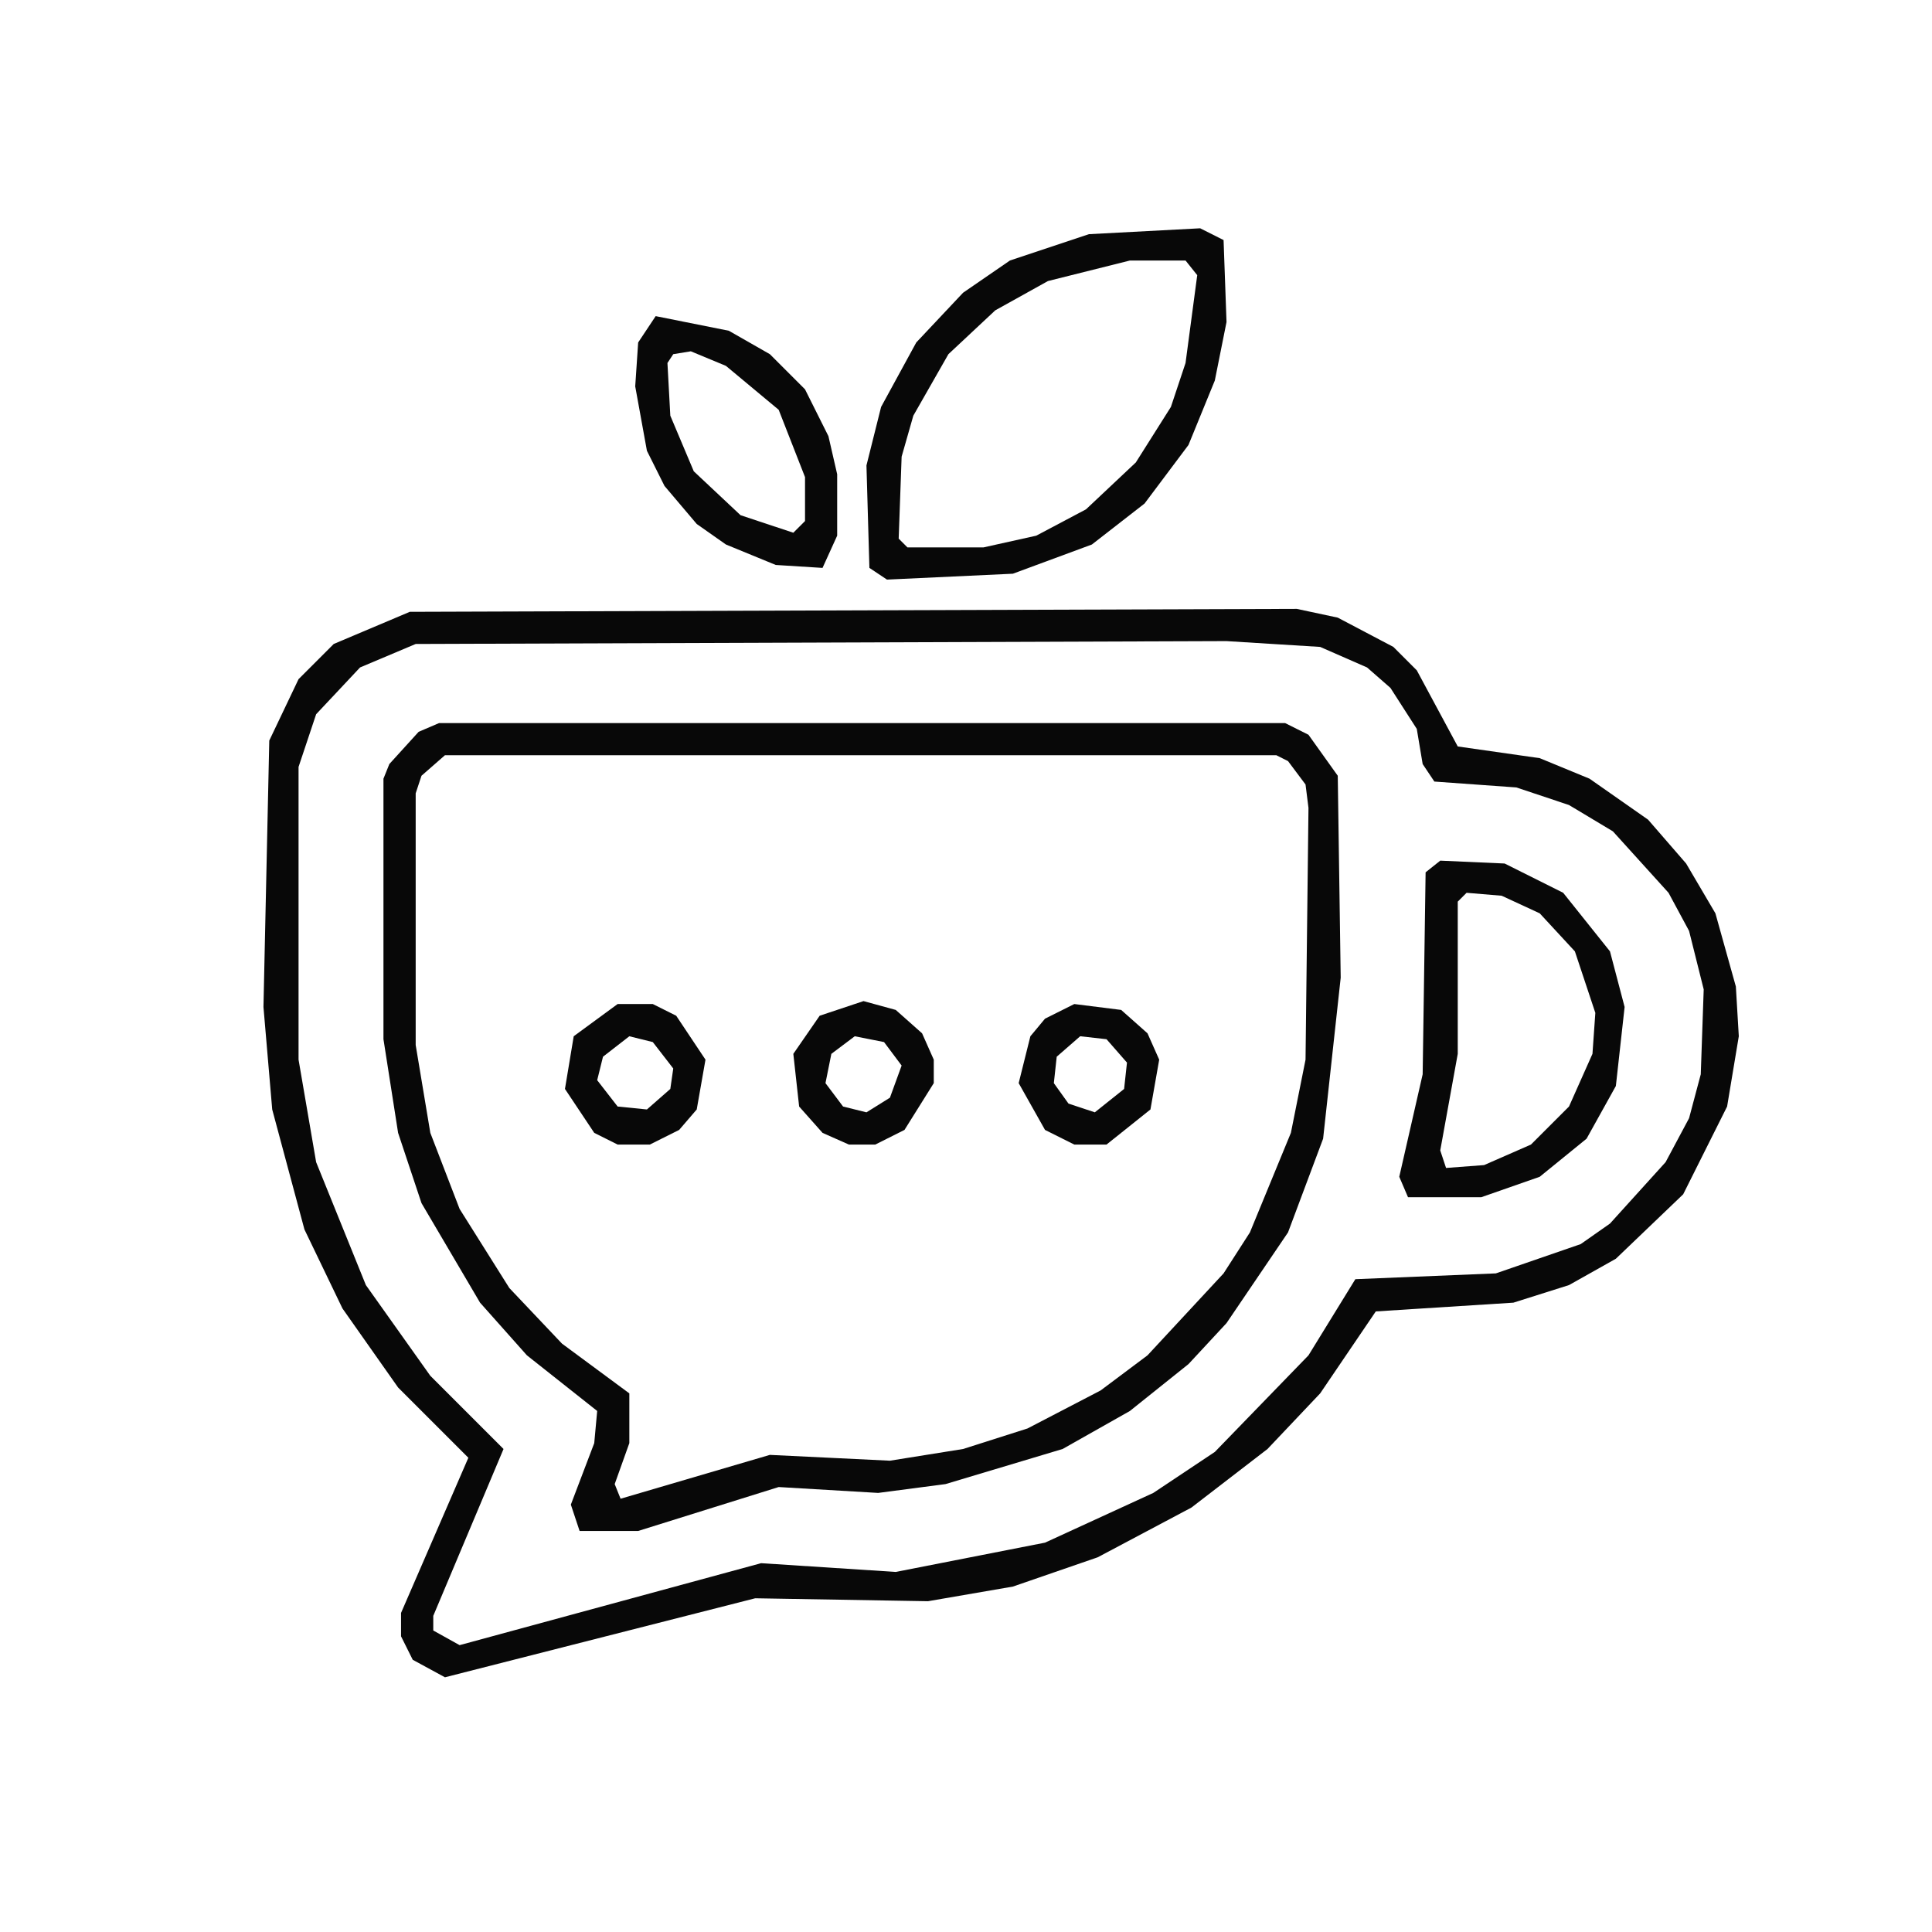
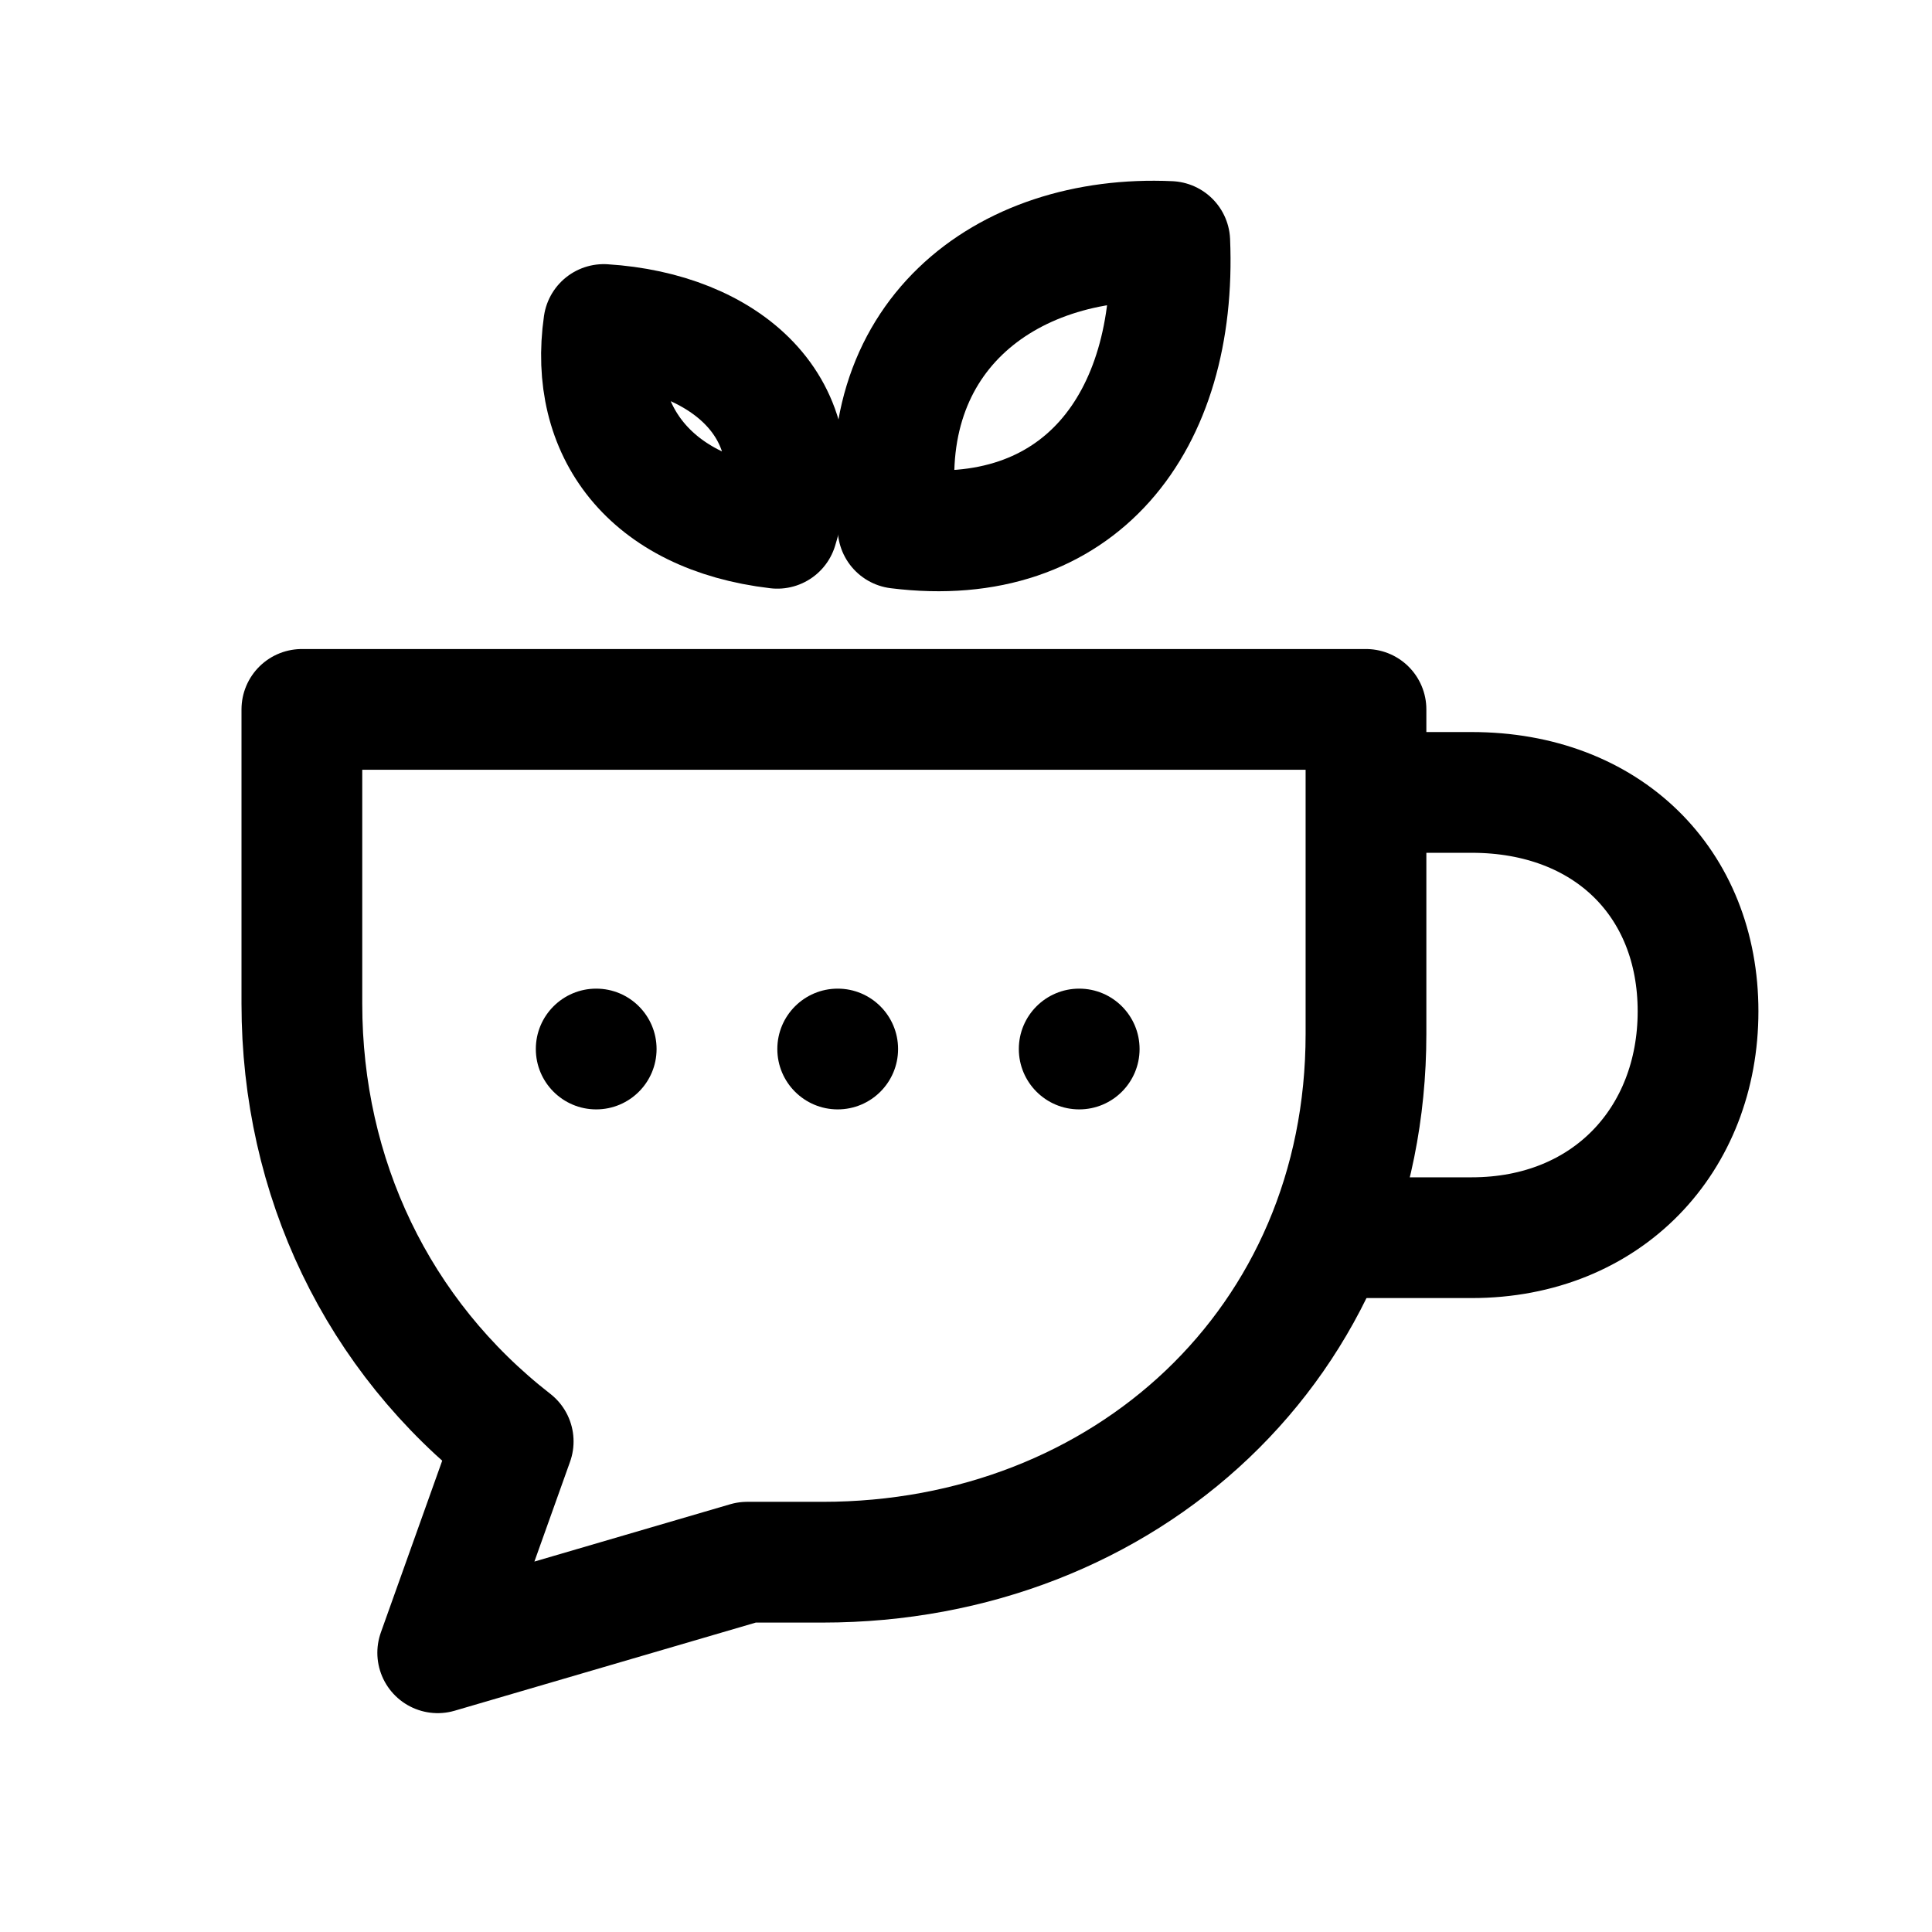
- <svg xmlns="http://www.w3.org/2000/svg" width="256" height="256" viewBox="0 0 256 256" role="img" aria-label="Teahouse icon">
-   <defs>
-     <linearGradient id="markGreen" x1="35" y1="12" x2="213" y2="228" gradientUnits="userSpaceOnUse">
-       <stop offset="0" stop-color="#91d354" />
-       <stop offset="0.36" stop-color="#54be43" />
-       <stop offset="0.72" stop-color="#28a84c" />
-       <stop offset="1" stop-color="#16984a" />
-     </linearGradient>
-     <linearGradient id="bgGreen" x1="20" y1="4" x2="222" y2="242" gradientUnits="userSpaceOnUse">
-       <stop offset="0" stop-color="#2fb857" />
-       <stop offset="0.55" stop-color="#21a34b" />
-       <stop offset="1" stop-color="#178f43" />
-     </linearGradient>
-     <linearGradient id="bgDarkGreen" x1="16" y1="5" x2="224" y2="241" gradientUnits="userSpaceOnUse">
-       <stop offset="0" stop-color="#173a2b" />
-       <stop offset="0.7" stop-color="#0d271d" />
-       <stop offset="1" stop-color="#091b15" />
-     </linearGradient>
-     <radialGradient id="softPale" cx="31%" cy="19%" r="78%">
-       <stop offset="0" stop-color="#e8f9df" />
-       <stop offset="0.68" stop-color="#eff9ea" />
-       <stop offset="1" stop-color="#e7f3df" />
-     </radialGradient>
-     <radialGradient id="cardWhite" cx="31%" cy="20%" r="82%">
-       <stop offset="0" stop-color="#ffffff" />
-       <stop offset="0.74" stop-color="#fbfcfb" />
-       <stop offset="1" stop-color="#f4f6f5" />
-     </radialGradient>
-     <filter id="cardShadow" x="-20%" y="-20%" width="140%" height="145%">
-       <feDropShadow dx="0" dy="10" stdDeviation="14" flood-color="#10251b" flood-opacity="0.14" />
-     </filter>
-     <filter id="softShadow" x="-20%" y="-20%" width="140%" height="145%">
-       <feDropShadow dx="0" dy="7" stdDeviation="8" flood-color="#12271e" flood-opacity="0.12" />
-     </filter>
-   </defs>
-   <path d="M35.68 98.13L34.91 133.43L36.07 147.01L40.34 162.91L45.38 173.38L52.75 183.85L62.06 193.16L53.14 213.72L53.14 216.82L54.69 219.93L58.96 222.25L100.07 211.78L122.96 212.17L134.21 210.23L145.45 206.35L157.87 199.76L167.95 192L174.93 184.63L182.3 173.77L200.53 172.61L207.9 170.28L214.11 166.79L223.03 158.25L228.85 146.62L230.4 137.31L230.01 130.72L227.3 121.02L223.42 114.42L218.38 108.61L210.62 103.18L204.02 100.46L193.16 98.91L187.73 88.82L184.63 85.72L177.26 81.84L171.83 80.68L54.3 81.07L44.22 85.33L39.56 89.99ZM221.09 118.3L223.81 123.35L225.75 131.1L225.36 142.35L223.81 148.17L220.7 153.99L213.33 162.13L209.45 164.85L198.21 168.73L179.59 169.5L173.38 179.59L160.97 192.39L152.82 197.82L138.47 204.41L118.69 208.29L100.85 207.13L60.9 217.99L57.41 216.05L57.41 214.11L66.72 192L57.02 182.3L48.48 170.28L41.89 153.99L39.56 140.41L39.56 101.62L41.89 94.64L47.71 88.44L55.08 85.33L162.52 84.95L174.93 85.72L181.14 88.44L184.24 91.15L187.73 96.58L188.51 101.24L190.06 103.56L200.92 104.34L207.9 106.67L213.72 110.16ZM51.59 101.24L50.81 103.18L50.81 137.7L52.75 150.11L55.85 159.42L63.61 172.61L69.82 179.59L79.13 186.96L78.74 191.22L75.64 199.37L76.8 202.86L84.56 202.86L103.18 197.04L116.36 197.82L125.28 196.65L140.8 192L149.72 186.96L157.48 180.75L162.52 175.32L170.67 163.3L175.32 150.88L177.65 129.55L177.26 102.79L173.38 97.36L170.28 95.81L58.18 95.81L55.47 96.97ZM55.85 102.79L58.96 100.07L169.12 100.07L170.67 100.85L172.99 103.95L173.38 107.05L172.99 140.41L171.05 150.11L165.62 163.3L162.13 168.73L152.05 179.59L145.84 184.24L136.15 189.28L127.61 192L117.92 193.55L102.01 192.78L82.23 198.59L81.45 196.65L83.39 191.22L83.39 184.63L74.47 178.04L67.49 170.67L60.9 160.19L57.02 150.11L55.08 138.47L55.08 105.12ZM162.13 31.81L159.03 30.25L144.29 31.03L133.82 34.52L127.61 38.79L121.41 45.38L116.75 53.92L114.81 61.67L115.2 75.25L117.53 76.8L134.21 76.02L144.68 72.15L151.66 66.72L157.48 58.96L160.97 50.42L162.52 42.67ZM157.09 34.52L158.64 36.46L157.09 48.1L155.15 53.92L150.5 61.28L143.9 67.49L137.31 70.98L130.33 72.53L120.24 72.53L119.08 71.37L119.47 60.51L121.02 55.08L125.67 46.93L131.88 41.12L138.86 37.24L149.72 34.52ZM199.37 114.42L190.84 114.04L188.9 115.59L188.51 142.35L185.41 155.93L186.57 158.64L196.27 158.64L204.02 155.93L210.23 150.88L214.11 143.9L215.27 133.43L213.33 126.06L207.13 118.3ZM86.88 41.89L84.56 45.38L84.17 51.2L85.72 59.73L88.05 64.39L92.32 69.43L96.19 72.15L102.79 74.86L108.99 75.25L110.93 70.98L110.93 62.84L109.77 57.79L106.67 51.59L102.01 46.93L96.58 43.83ZM198.98 118.69L204.02 121.02L208.68 126.06L211.39 134.21L211.01 139.64L207.9 146.62L202.86 151.66L196.65 154.38L191.61 154.76L190.84 152.44L193.16 139.64L193.16 119.47L194.33 118.3ZM89.21 46.93L91.54 46.55L96.19 48.48L103.18 54.3L106.67 63.22L106.67 69.04L105.12 70.59L98.13 68.27L91.93 62.45L88.82 55.08L88.44 48.1ZM81.84 133.04L76.02 137.31L74.86 144.29L78.74 150.11L81.84 151.66L86.11 151.66L89.99 149.72L92.32 147.01L93.48 140.41L89.6 134.59L86.5 133.04ZM114.42 132.65L108.61 134.59L105.12 139.64L105.89 146.62L108.99 150.11L112.48 151.66L115.98 151.66L119.85 149.72L123.73 143.52L123.73 140.41L122.18 136.92L118.69 133.82ZM142.35 133.04L138.47 134.98L136.53 137.31L134.98 143.52L138.47 149.72L142.35 151.66L146.62 151.66L152.44 147.01L153.6 140.41L152.05 136.92L148.56 133.82ZM113.26 137.31L117.14 138.08L119.47 141.19L117.92 145.45L114.81 147.39L111.71 146.62L109.38 143.52L110.16 139.64ZM143.13 137.31L146.62 137.7L149.33 140.8L148.95 144.29L145.07 147.39L141.58 146.23L139.64 143.52L140.02 140.02ZM83.39 137.31L86.5 138.08L89.21 141.58L88.82 144.29L85.72 147.01L81.84 146.62L79.13 143.13L79.9 140.02Z" fill="#080808" fill-rule="evenodd" />
+ <svg xmlns="http://www.w3.org/2000/svg" width="256" height="256" viewBox="0 0 256 256" role="img" aria-label="Teahouse menu bar icon">
+   <g fill="none" stroke="#000" stroke-width="16" stroke-linecap="round" stroke-linejoin="round">
+     <path d="M40 94H181V137C181 178 149 207 109 207H99L58 219L68 191C50 177 40 156 40 133Z" />
+     <path d="M182 105H195C213 105 225 117 225 134S213 164 195 164H177" />
+     <path d="M119 70C115 45 133 31 155 32C156 56 143 73 119 70Z" />
+     <path d="M103 70C86 68 78 57 80 43C96 44 108 54 103 70Z" />
+   </g>
+   <g fill="#000">
+     <circle cx="79" cy="139" r="8" />
+     <circle cx="111" cy="139" r="8" />
+     <circle cx="143" cy="139" r="8" />
+   </g>
</svg>
